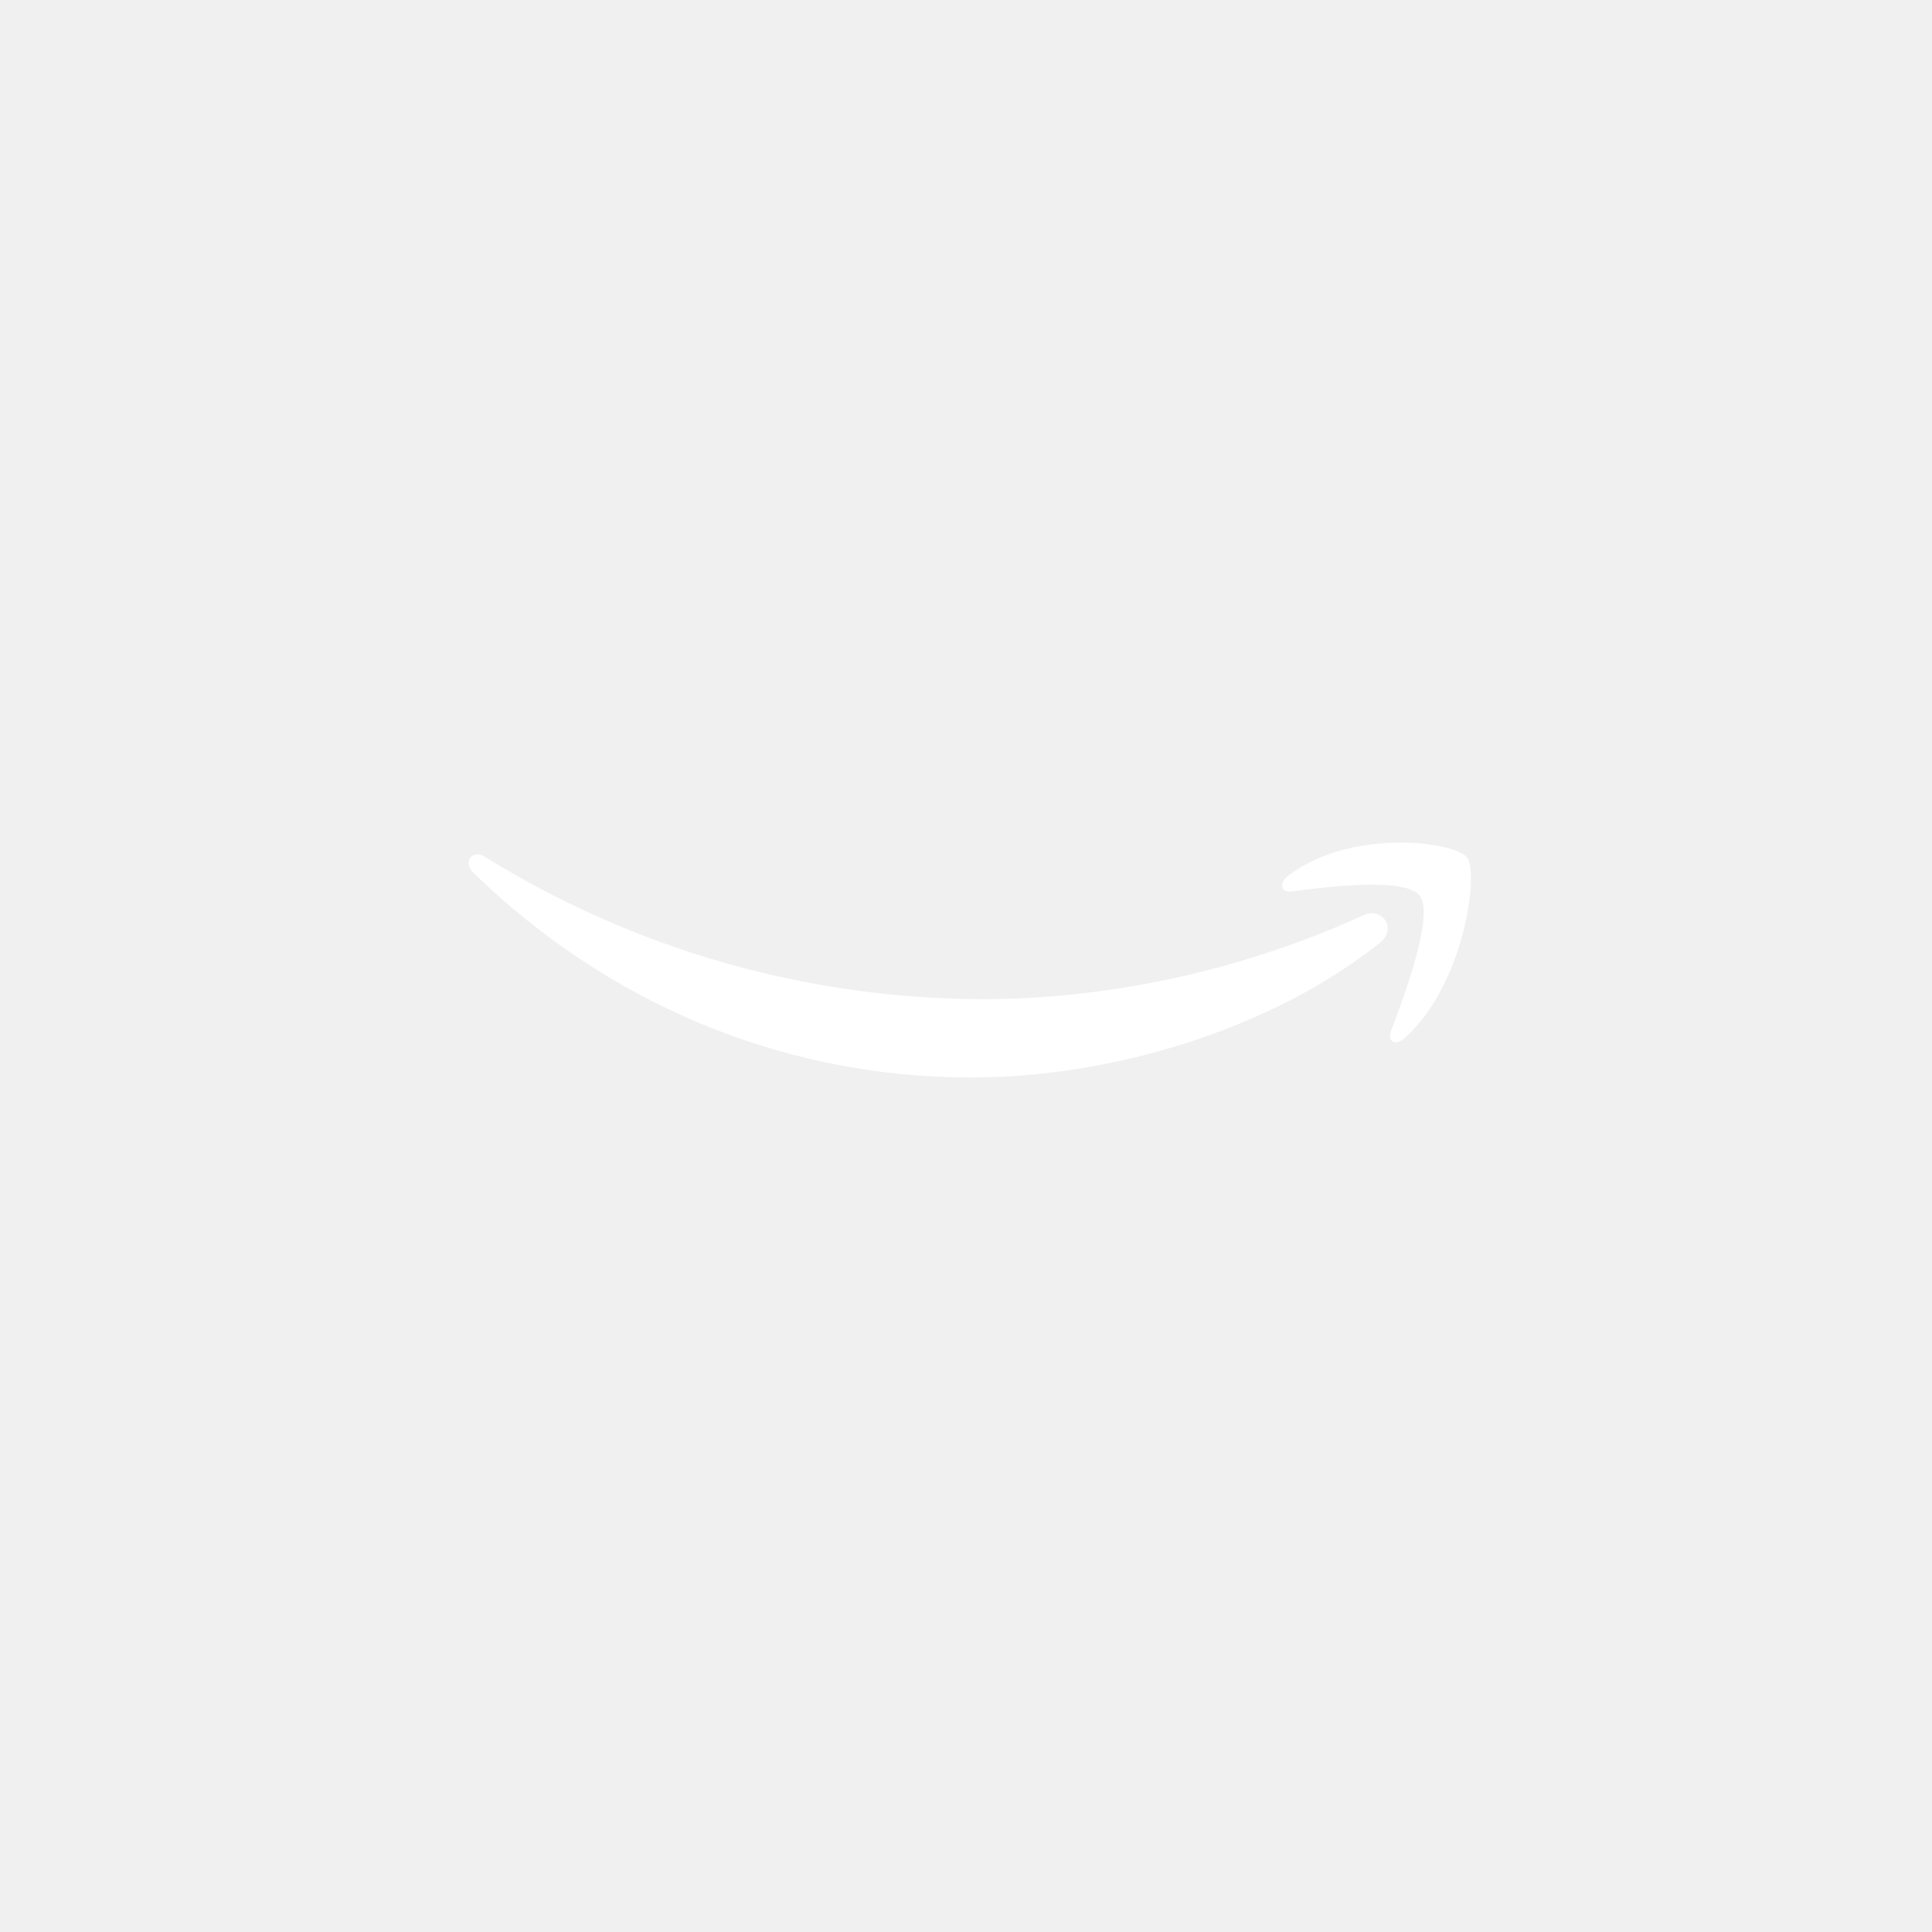
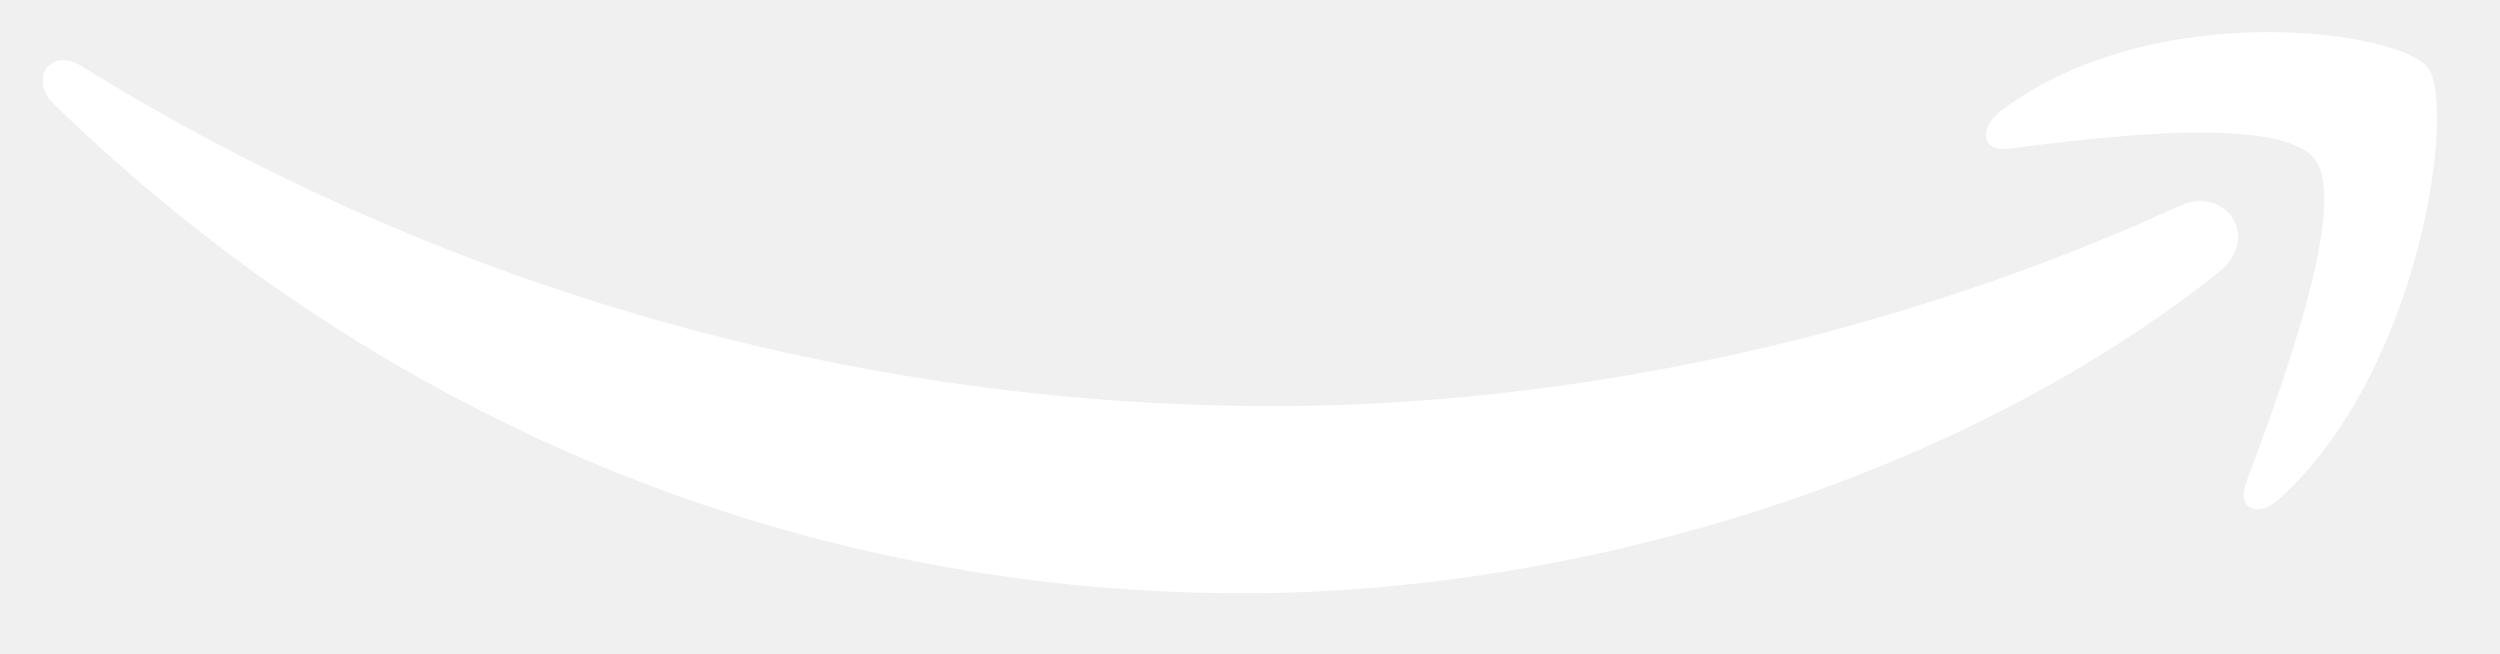
- <svg xmlns="http://www.w3.org/2000/svg" viewBox="0 2.3 24 24" fill="#ffffff">
+ <svg xmlns="http://www.w3.org/2000/svg" viewBox="5.6 12.6 13 3.4" fill="#ffffff">
  <path d="M16.007 13.175c.405-.306.944-.408 1.39-.408.418 0 .756.09.828.185.15.2-.039 1.584-.775 2.244-.112.102-.22.047-.17-.087.166-.442.536-1.436.36-1.677-.175-.242-1.158-.115-1.6-.058-.068.008-.107-.02-.112-.061v-.023c.004-.036.03-.078.079-.115z M5.823 13.003a.105.105 0 0 1 .106-.091c.027 0 .057.009.089.028a11.778 11.778 0 0 0 6.194 1.772c1.52 0 3.19-.34 4.726-1.043.232-.105.426.164.2.346-1.371 1.09-3.359 1.67-5.07 1.67-2.397 0-4.557-.956-6.191-2.547a.173.173 0 0 1-.054-.097Z" />
</svg>
